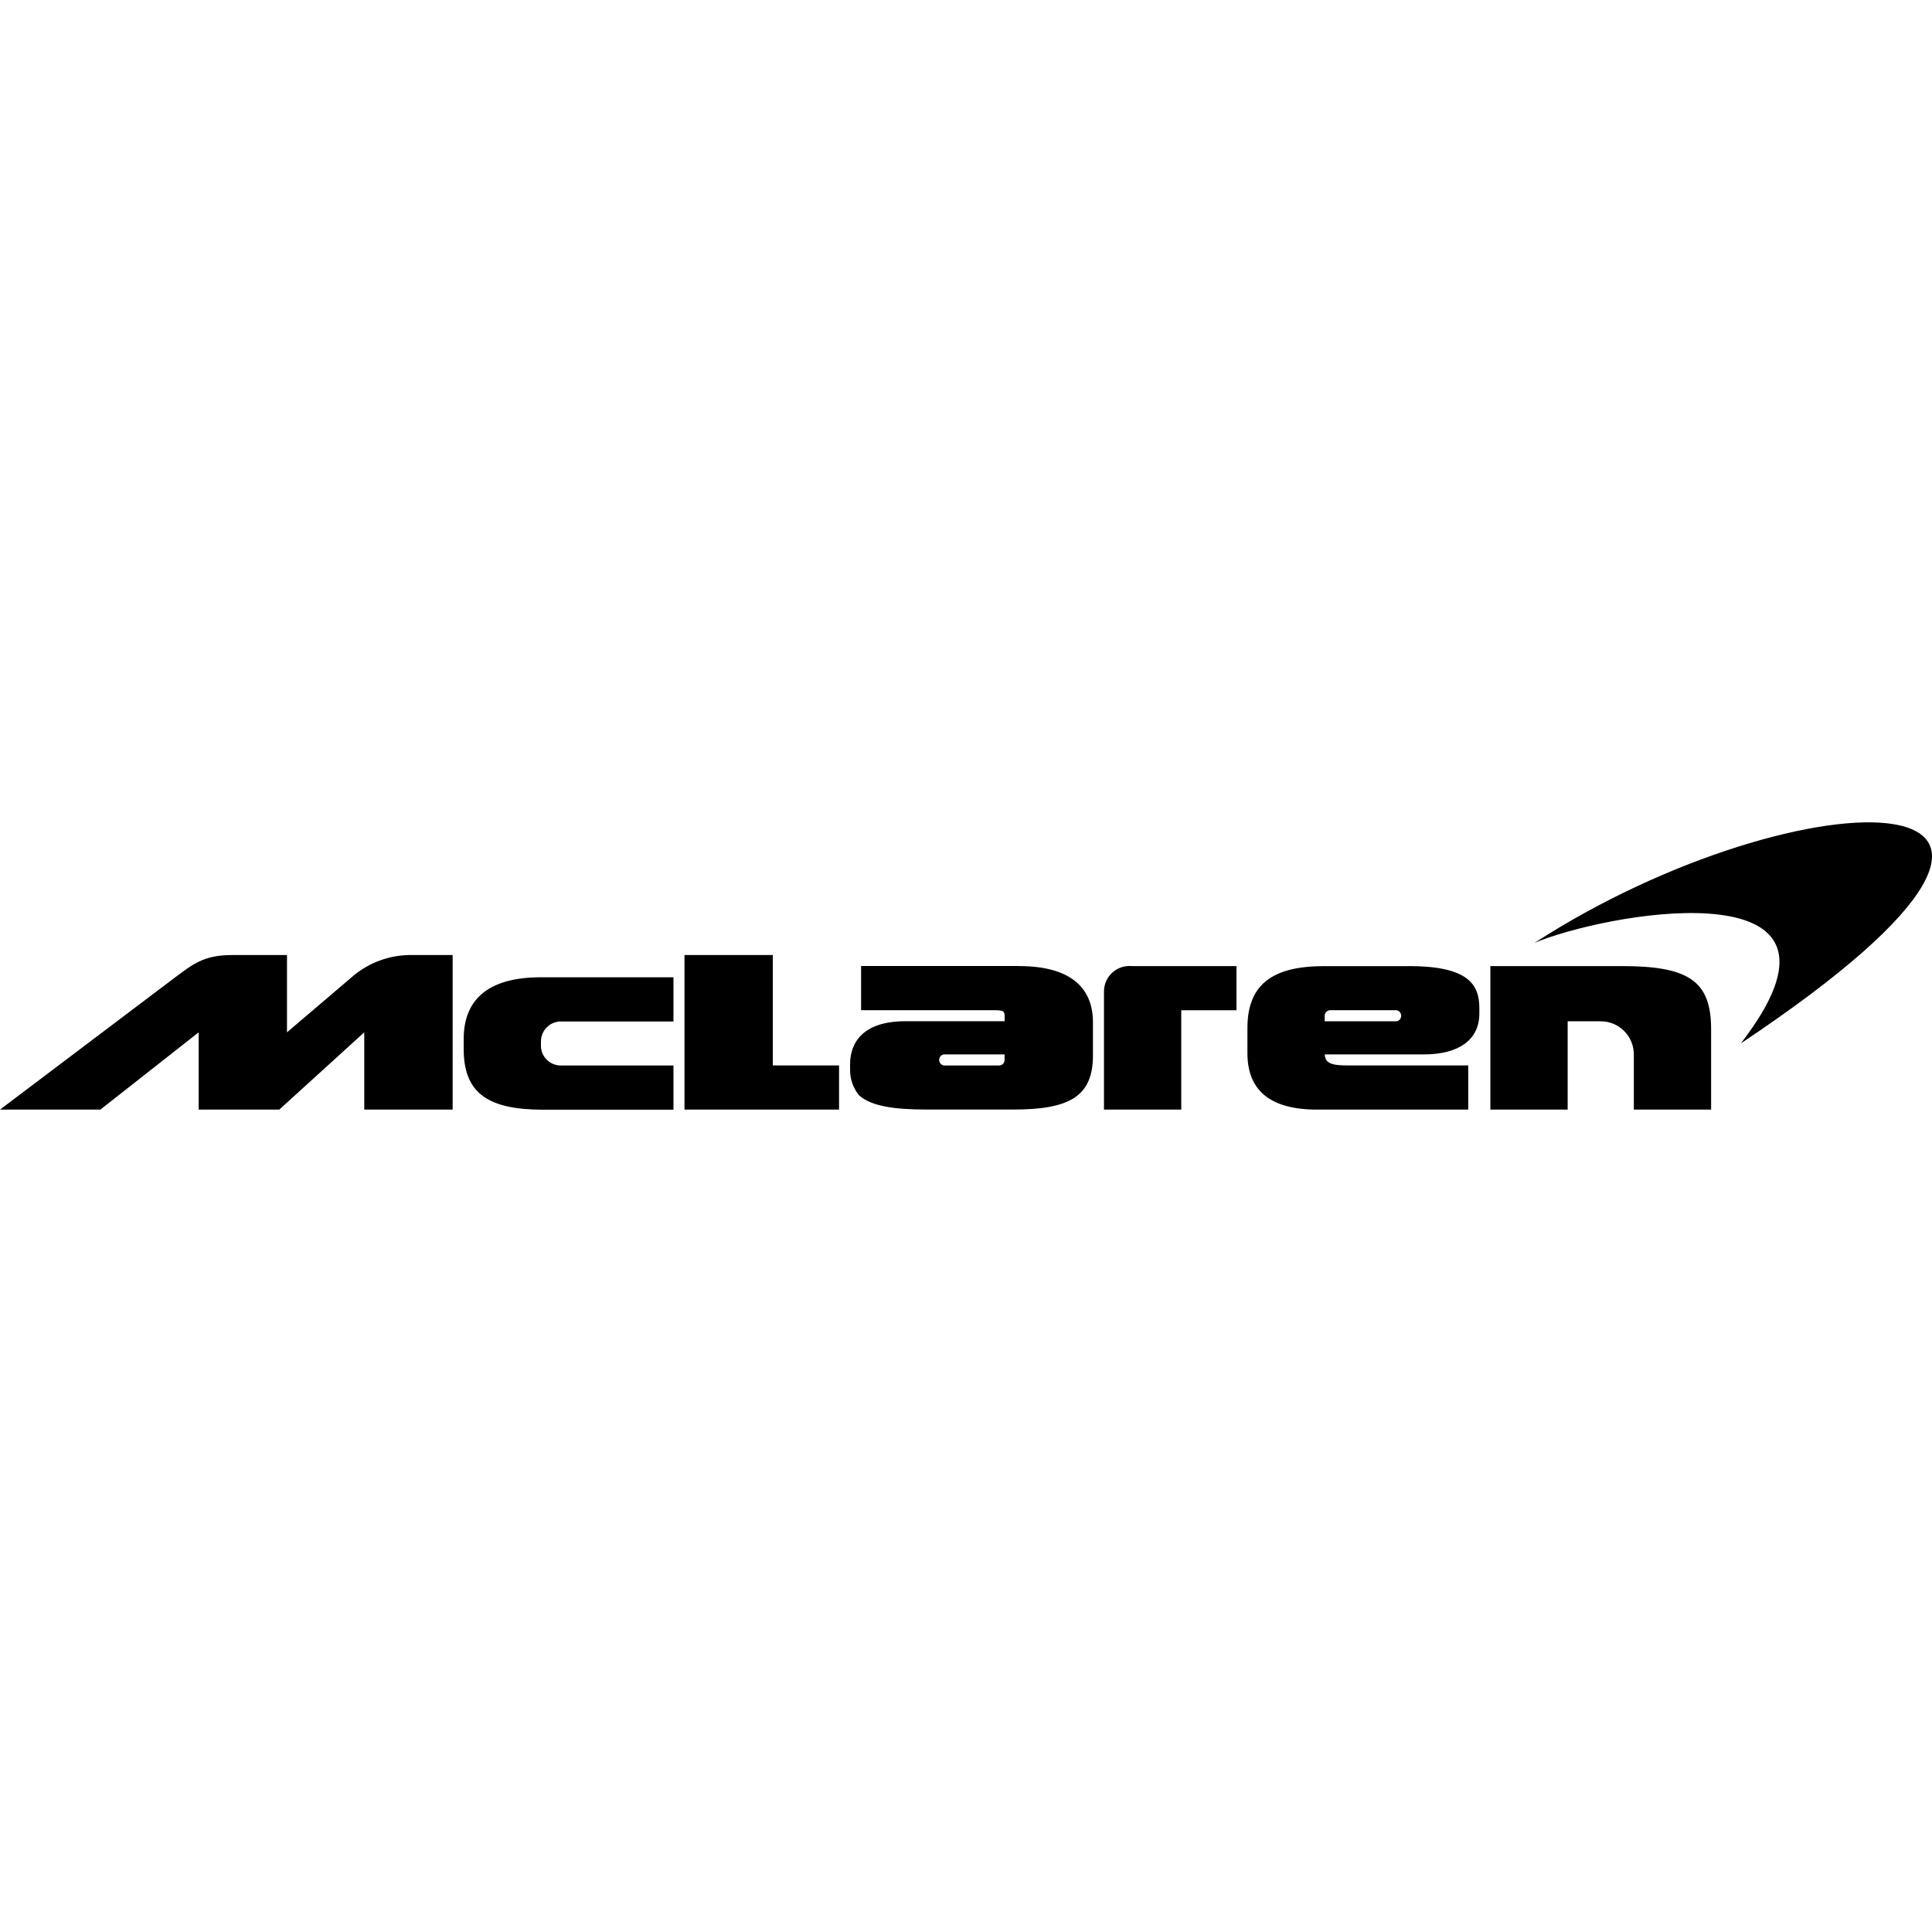
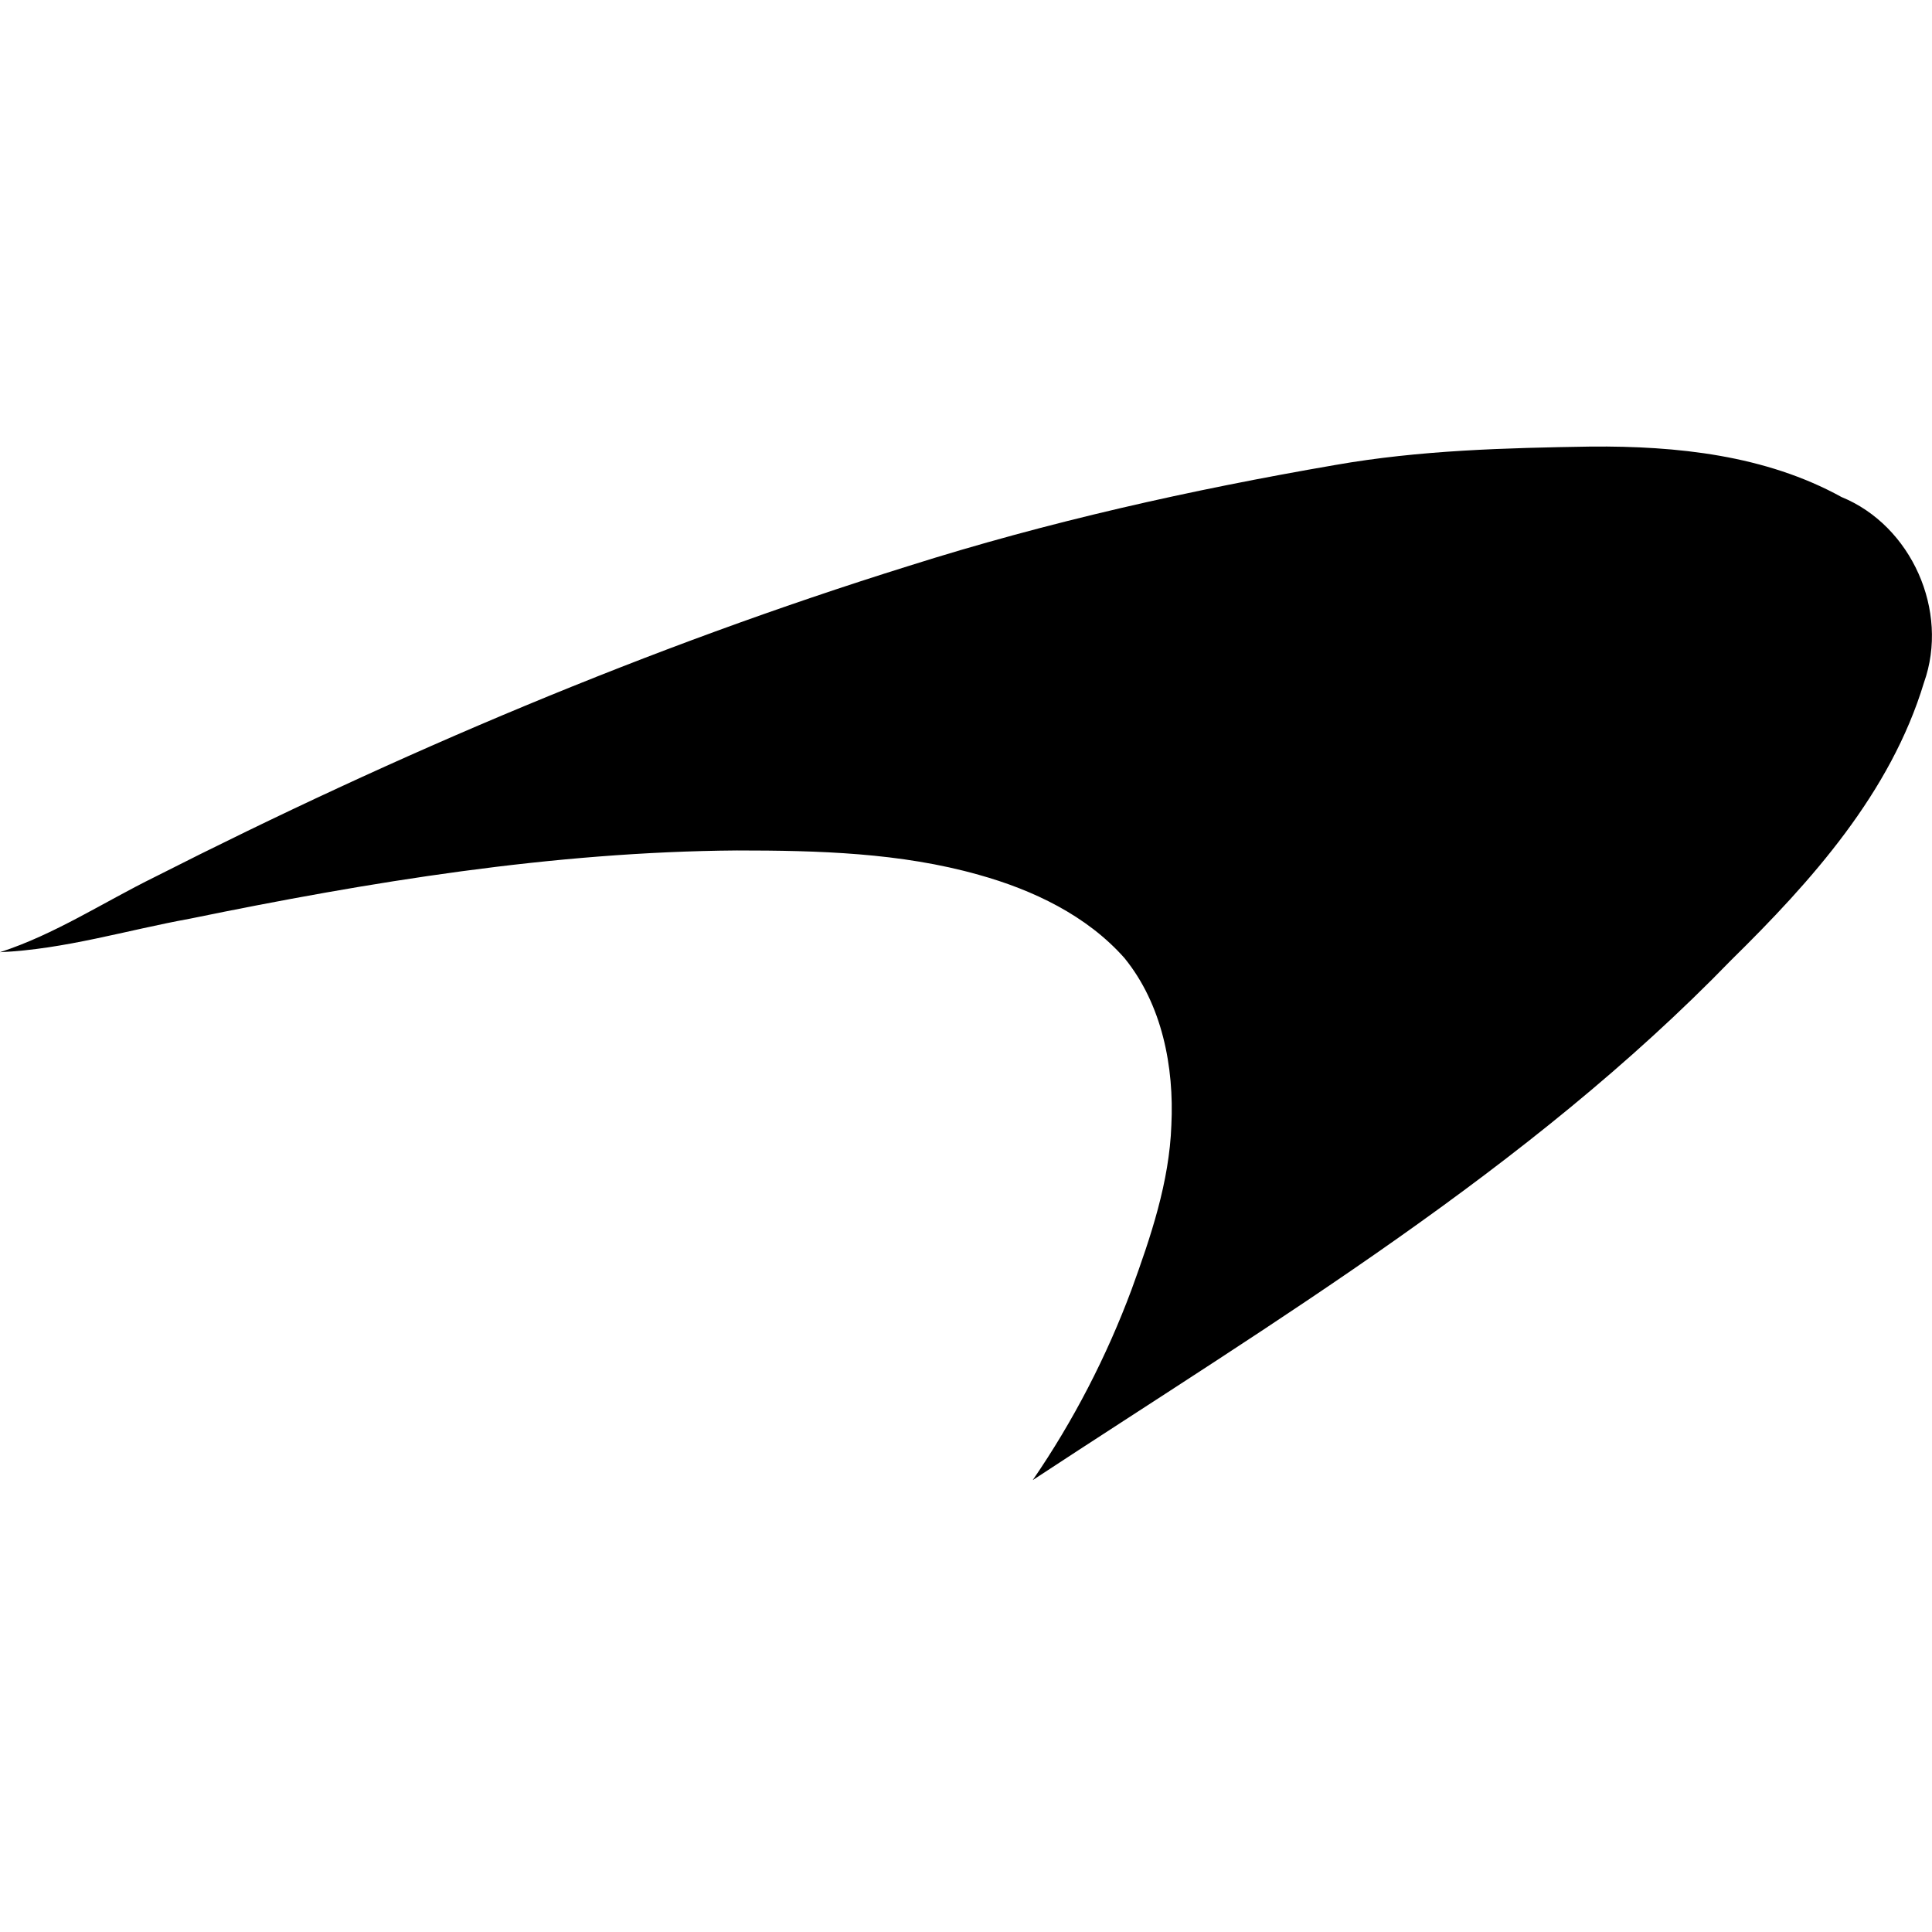
- <svg xmlns="http://www.w3.org/2000/svg" role="img" viewBox="0 0 24 24">
-   <path d="M19.062 11.713c3.305-2.139 7.748-2.208 2.564 1.248l.082-.11c1.467-2.016-1.522-1.563-2.578-1.166l-.068.028zM6.967 13.236h1.399v.549H6.747c-.686 0-.987-.206-.987-.754v-.123c0-.466.274-.768.96-.768h1.646v.549H6.967a.248.248 0 0 0-.247.247v.069a.246.246 0 0 0 .247.231zM9.6 11.864v1.371h.823v.549h-1.92v-1.92H9.6zm-5.198.247c.191-.154.427-.241.672-.247h.549v1.92H4.525v-.96l-1.056.96H2.468v-.96l-1.221.96H0l2.18-1.646c.206-.151.343-.274.699-.274h.686v.96l.837-.713zm9.312.206a.316.316 0 0 1 .343-.316h1.303v.549h-.686v1.234h-.96v-1.467zm6.431-.316c.823 0 1.111.178 1.111.782v1.001h-.96v-.686a.411.411 0 0 0-.411-.411h-.411v1.097h-.96v-1.783h1.631zm-7.487 0c.631 0 .919.261.919.699v.411c0 .507-.288.672-.987.672h-1.083c-.398 0-.686-.041-.837-.178a.495.495 0 0 1-.11-.315v-.069c0-.274.165-.535.686-.535h1.234c0-.123.014-.137-.137-.137h-1.646V12h1.961zm-.179 1.166v-.069h-.754a.07.07 0 0 0 0 .138h.686a.068.068 0 0 0 .068-.069zm5.02-1.166c.727 0 .878.219.878.521v.069c0 .329-.261.507-.686.507h-1.234c0 .123.123.137.274.137h1.508v.549H16.36c-.59 0-.864-.247-.864-.699v-.315c0-.521.288-.768.946-.768h1.057zm-.151.686a.07.07 0 0 0 0-.138h-.823a.07.07 0 0 0-.069.069v.069h.892z" />
+ <svg xmlns="http://www.w3.org/2000/svg" fill="#000000" version="1.1" id="Layer_1" viewBox="0 0 1413 1413" xml:space="preserve" width="800px" height="800px">
+   <g id="_x23_ee2629ff">
+     <path d="M976.4,340.1c61.9-10.9,124.8-12.5,187.3-13.5c62.4-0.5,127.4,6.2,183.1,36.9c51,20.8,79.1,83.2,60.3,135.8   c-24.4,80.6-82.2,145.1-141,202.9c-148.8,153.5-333.4,263.7-510.8,380.3c29.7-43.2,54.1-90.5,72.3-139.4   c14-38.5,27.6-78.5,29.1-120.2c2.1-42.7-6.8-88.4-34.3-122.2c-27.6-31.2-67.1-49.9-106.6-60.9C658.6,623.6,598.2,622,538.9,622   c-134.7,1-268.4,22.9-400,49.9C92.6,680.3,47.3,694.3,0,696.4c40.1-13,75.4-36.4,113.4-55.1c177.4-90,361-168,550.9-227.3   C766.2,381.7,870.8,358.3,976.4,340.1z" />
+   </g>
</svg>
